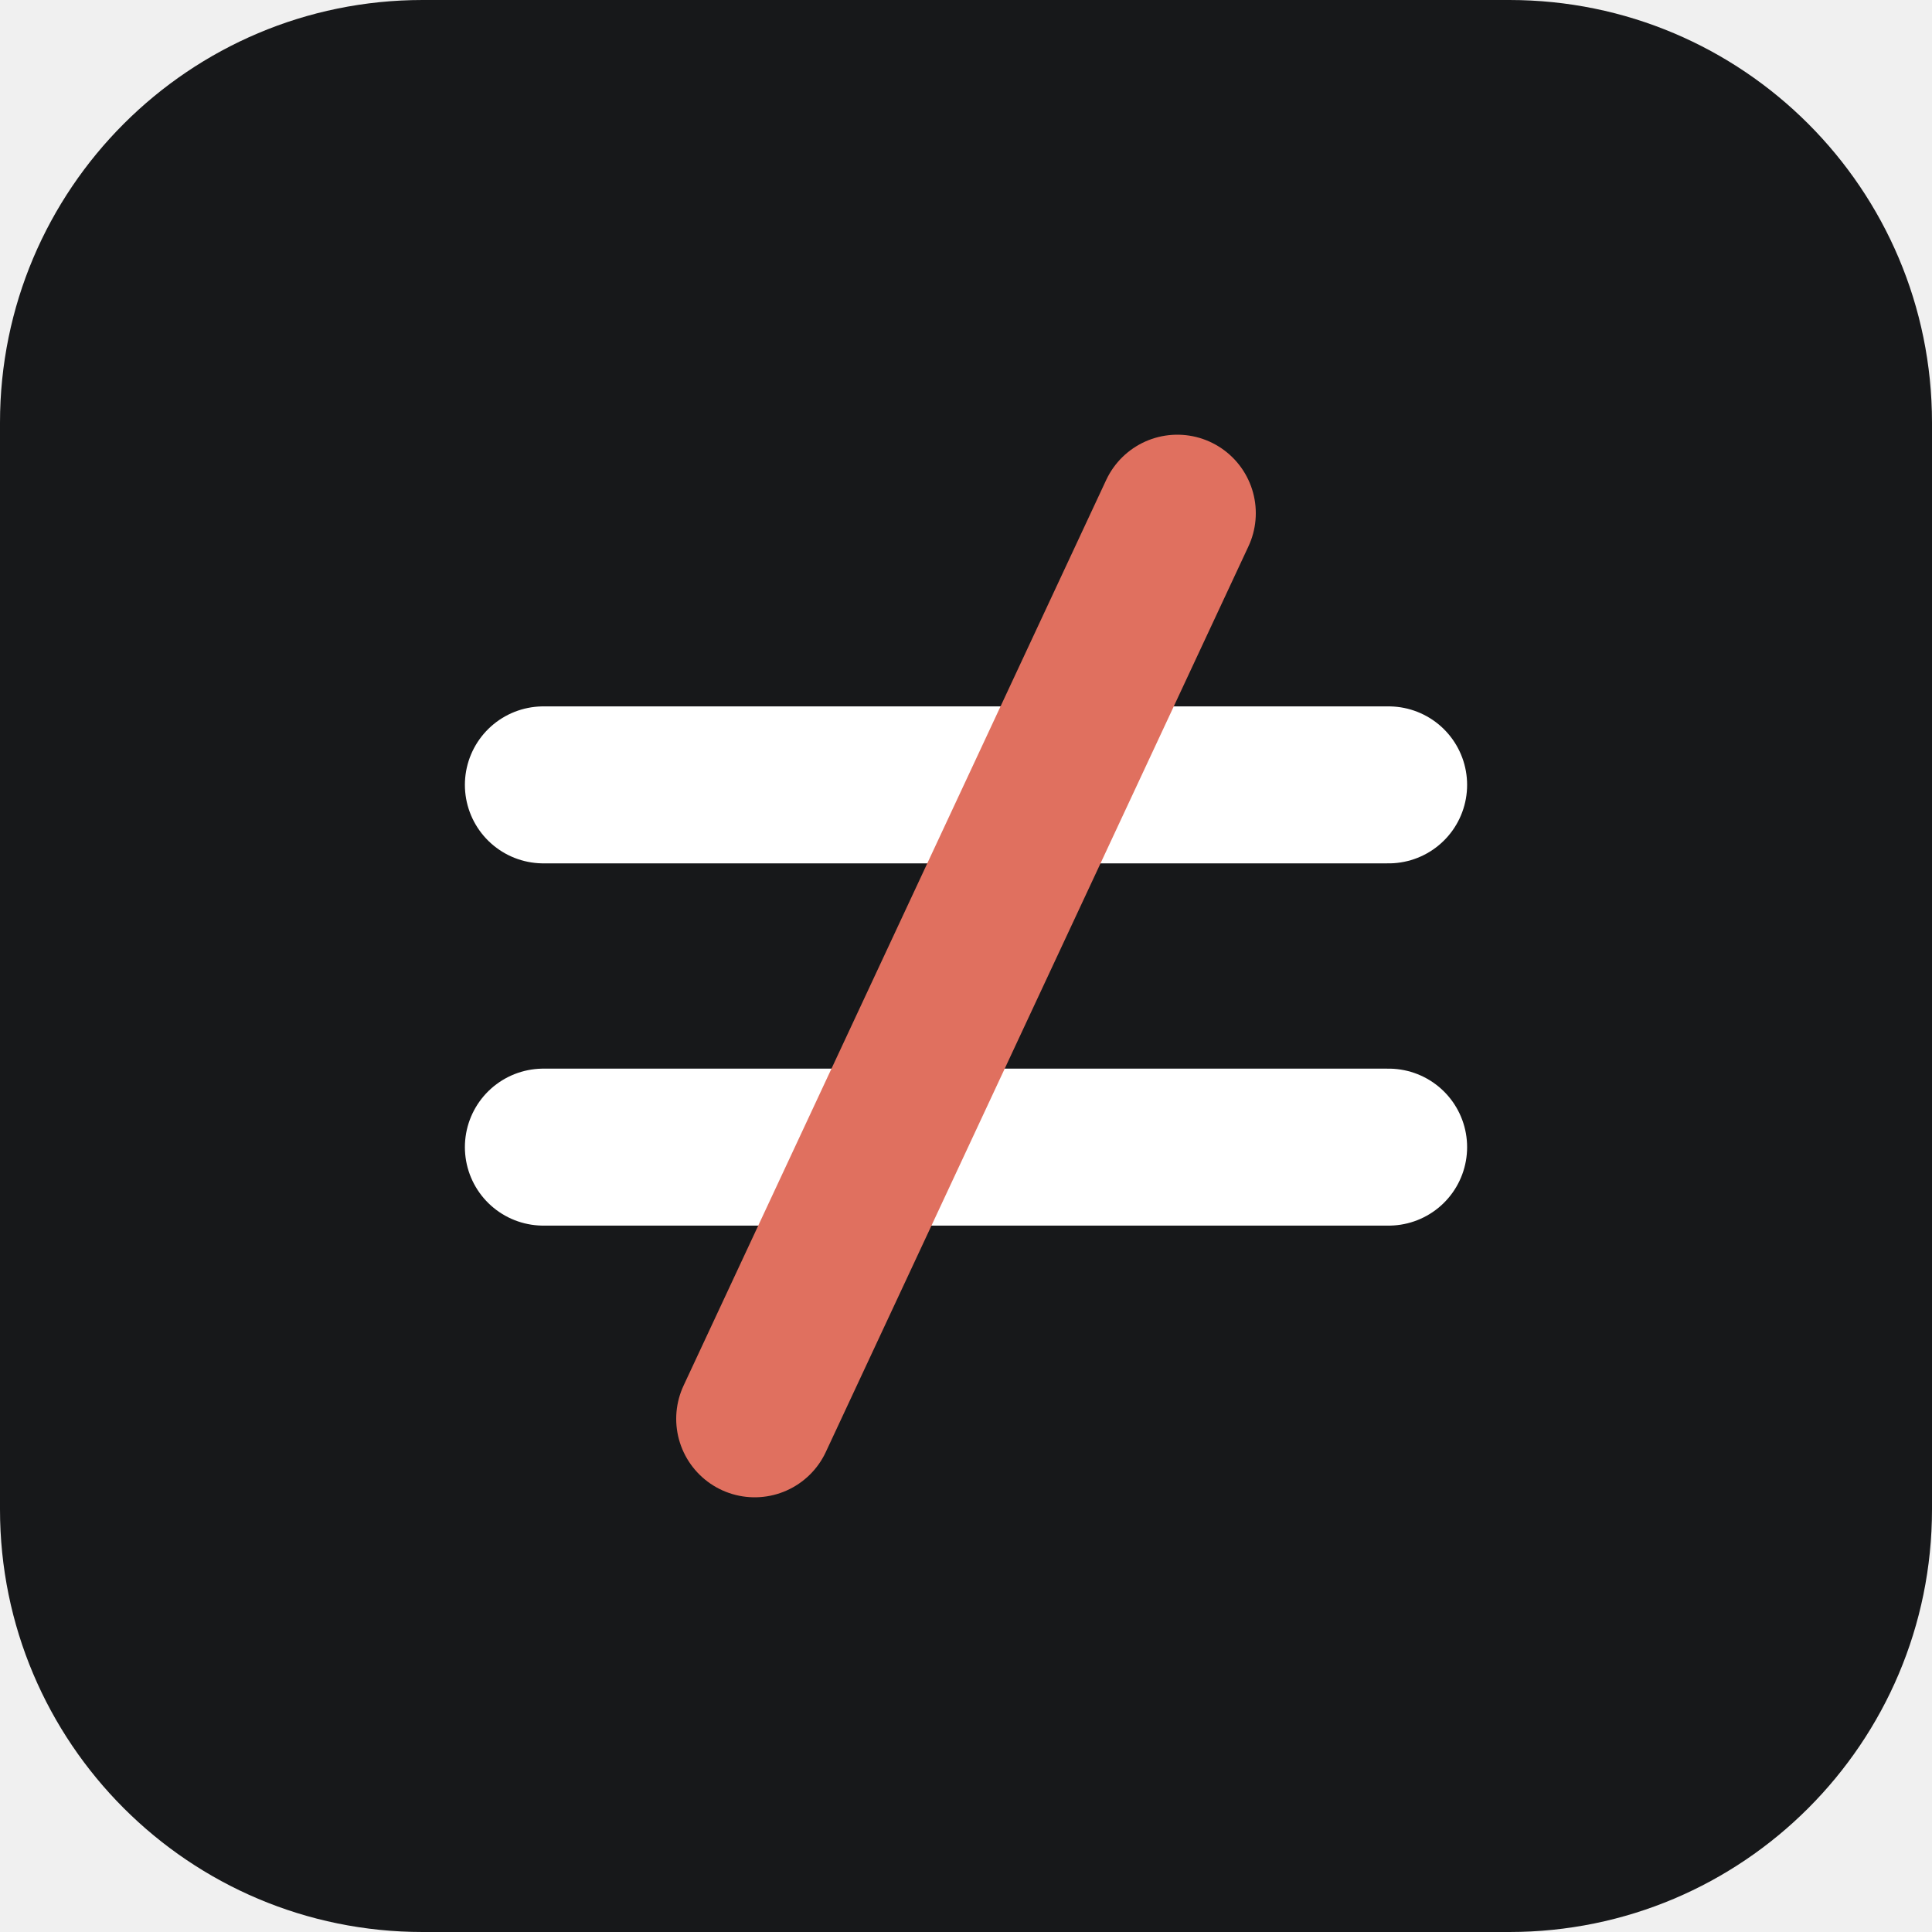
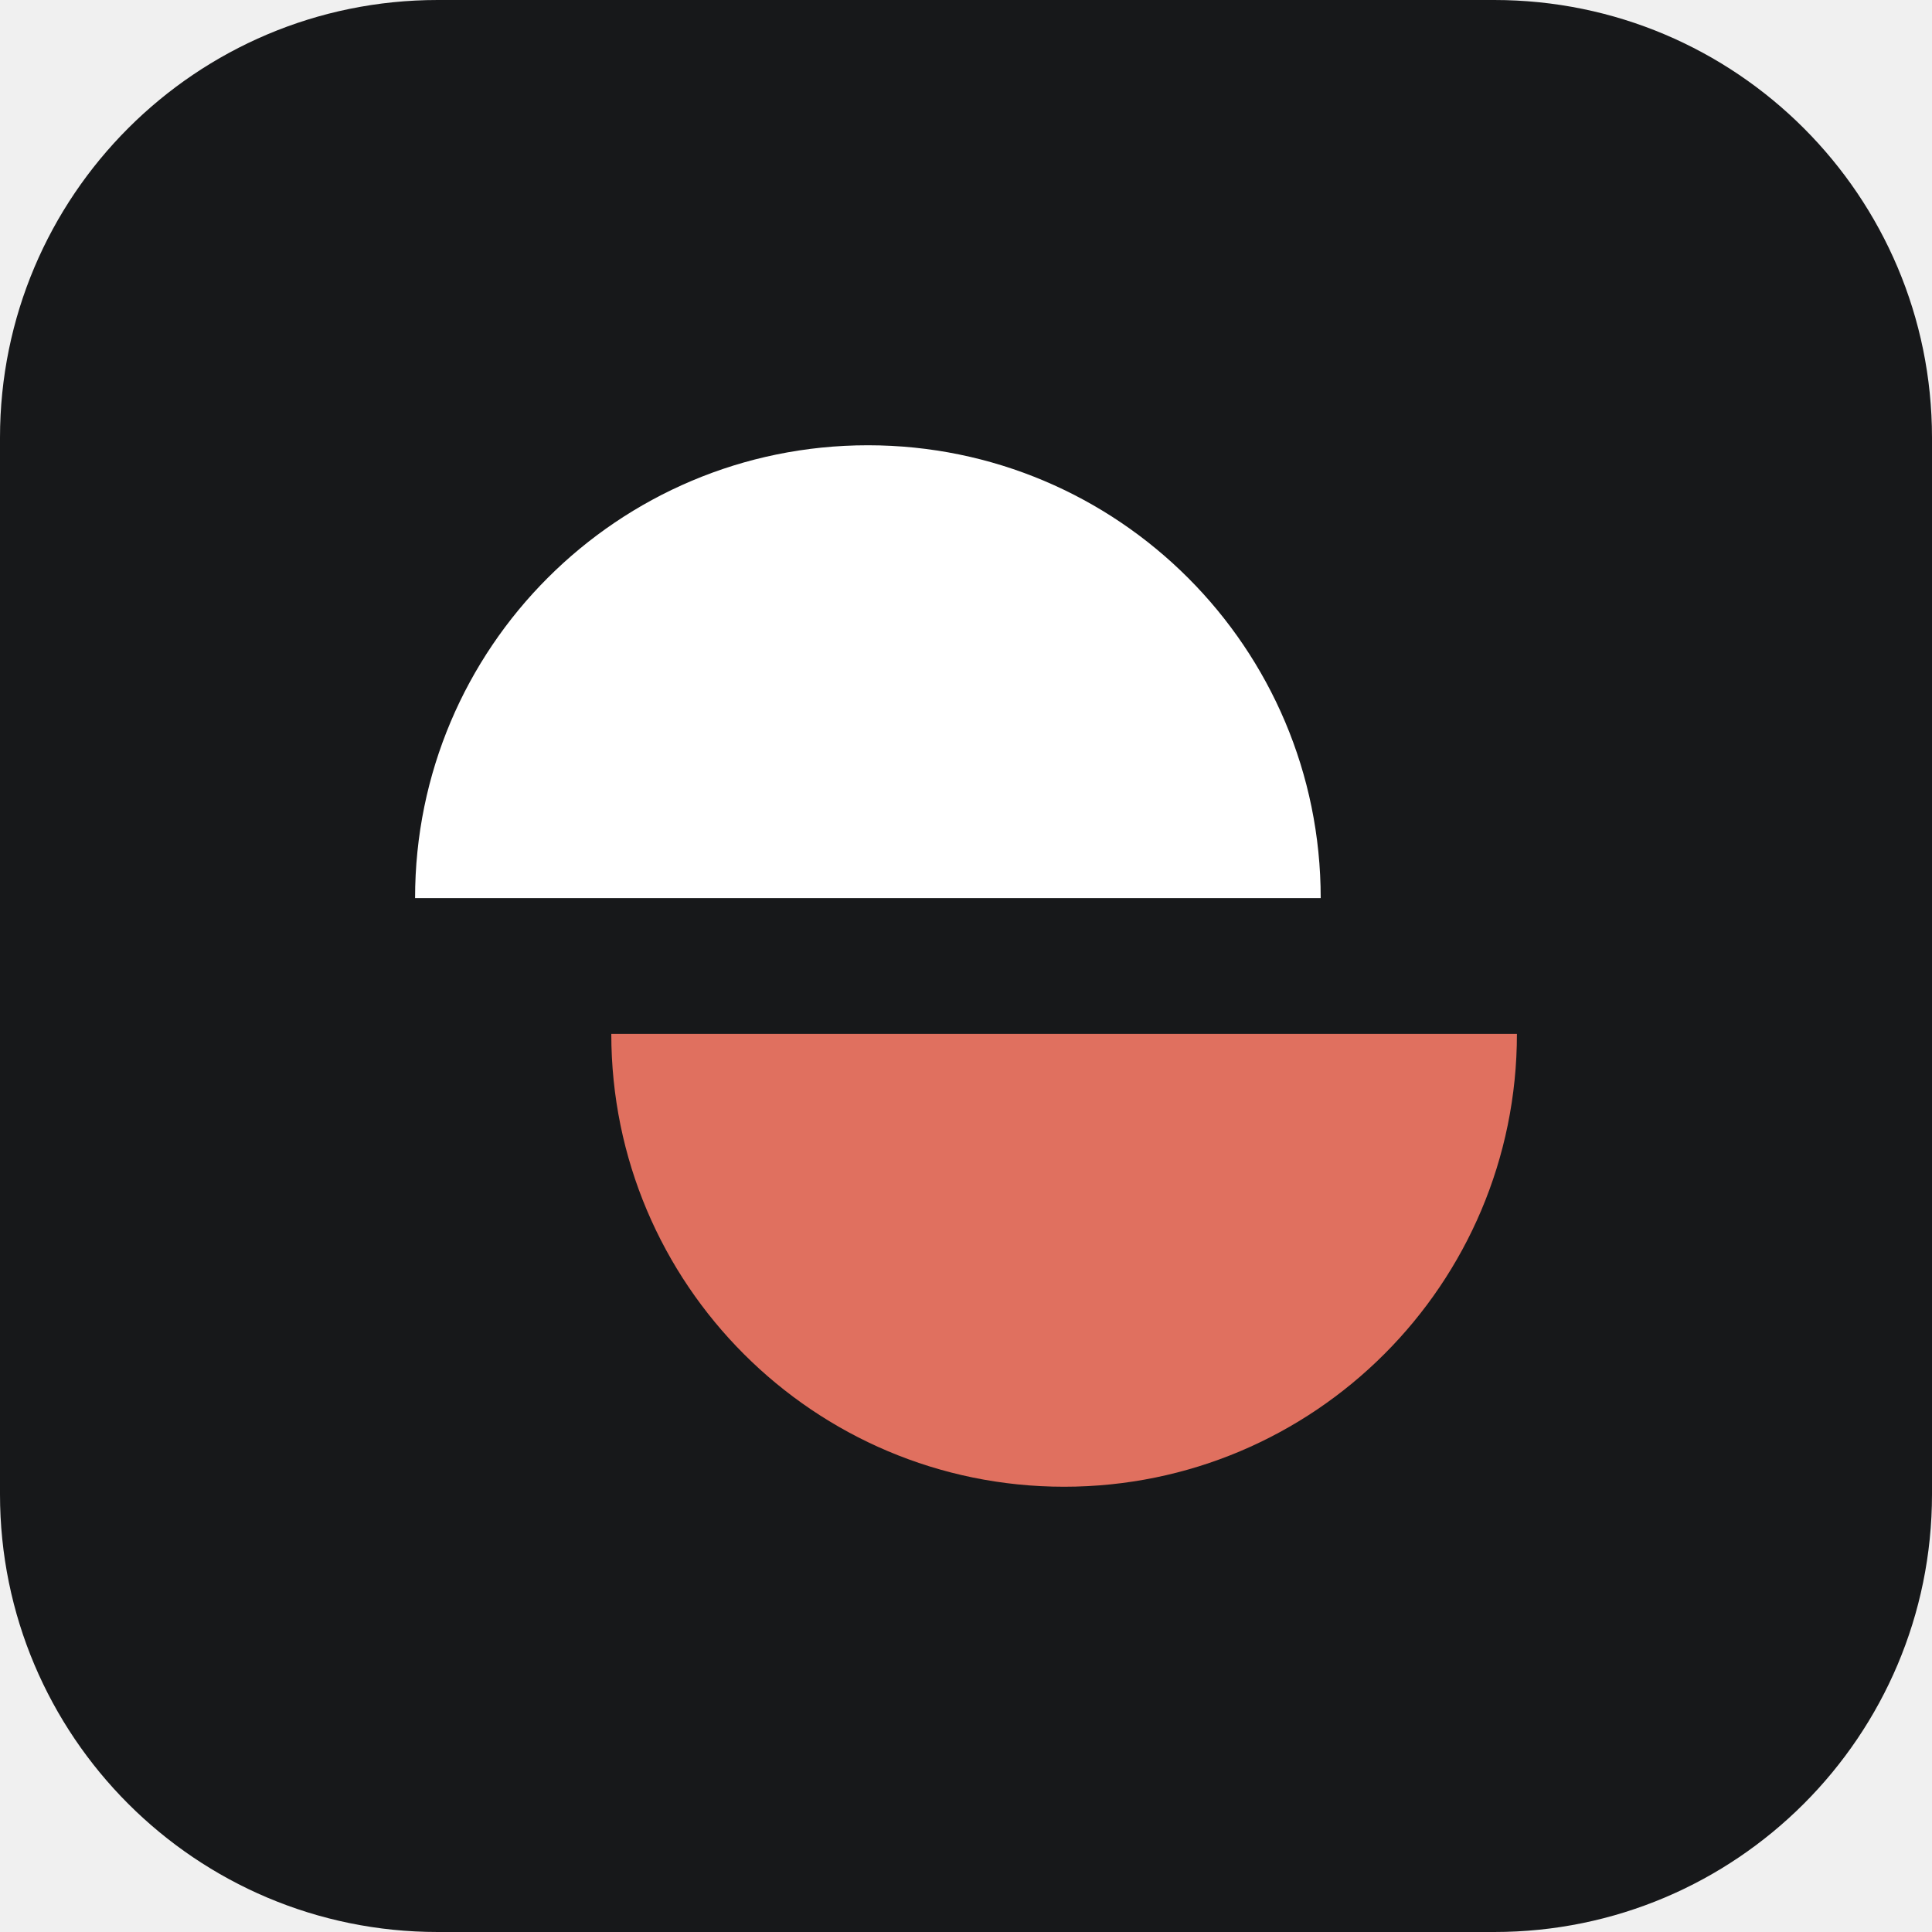
- <svg xmlns="http://www.w3.org/2000/svg" viewBox="0 0 32 32">
-   <rect width="32" height="32" rx="7" fill="#17181a" />
-   <path d="M9 13h14M9 19h14" stroke="#ffffff" stroke-width="2.6" stroke-linecap="round" />
-   <path d="M19.5 8.5 12.5 23.5" stroke="#e0705f" stroke-width="2.6" stroke-linecap="round" />
+ <svg xmlns="http://www.w3.org/2000/svg" viewBox="0 0 256 256" width="256" height="256">
+   <rect width="256" height="256" rx="58" fill="#17181a" />
+   <path fill="#ffffff" d="M55 119.0A60 60 0 0 1 175 119.0Z" />
+   <path fill="#e0705f" d="M81 137.0A60 60 0 0 0 201 137.0Z" />
</svg>
